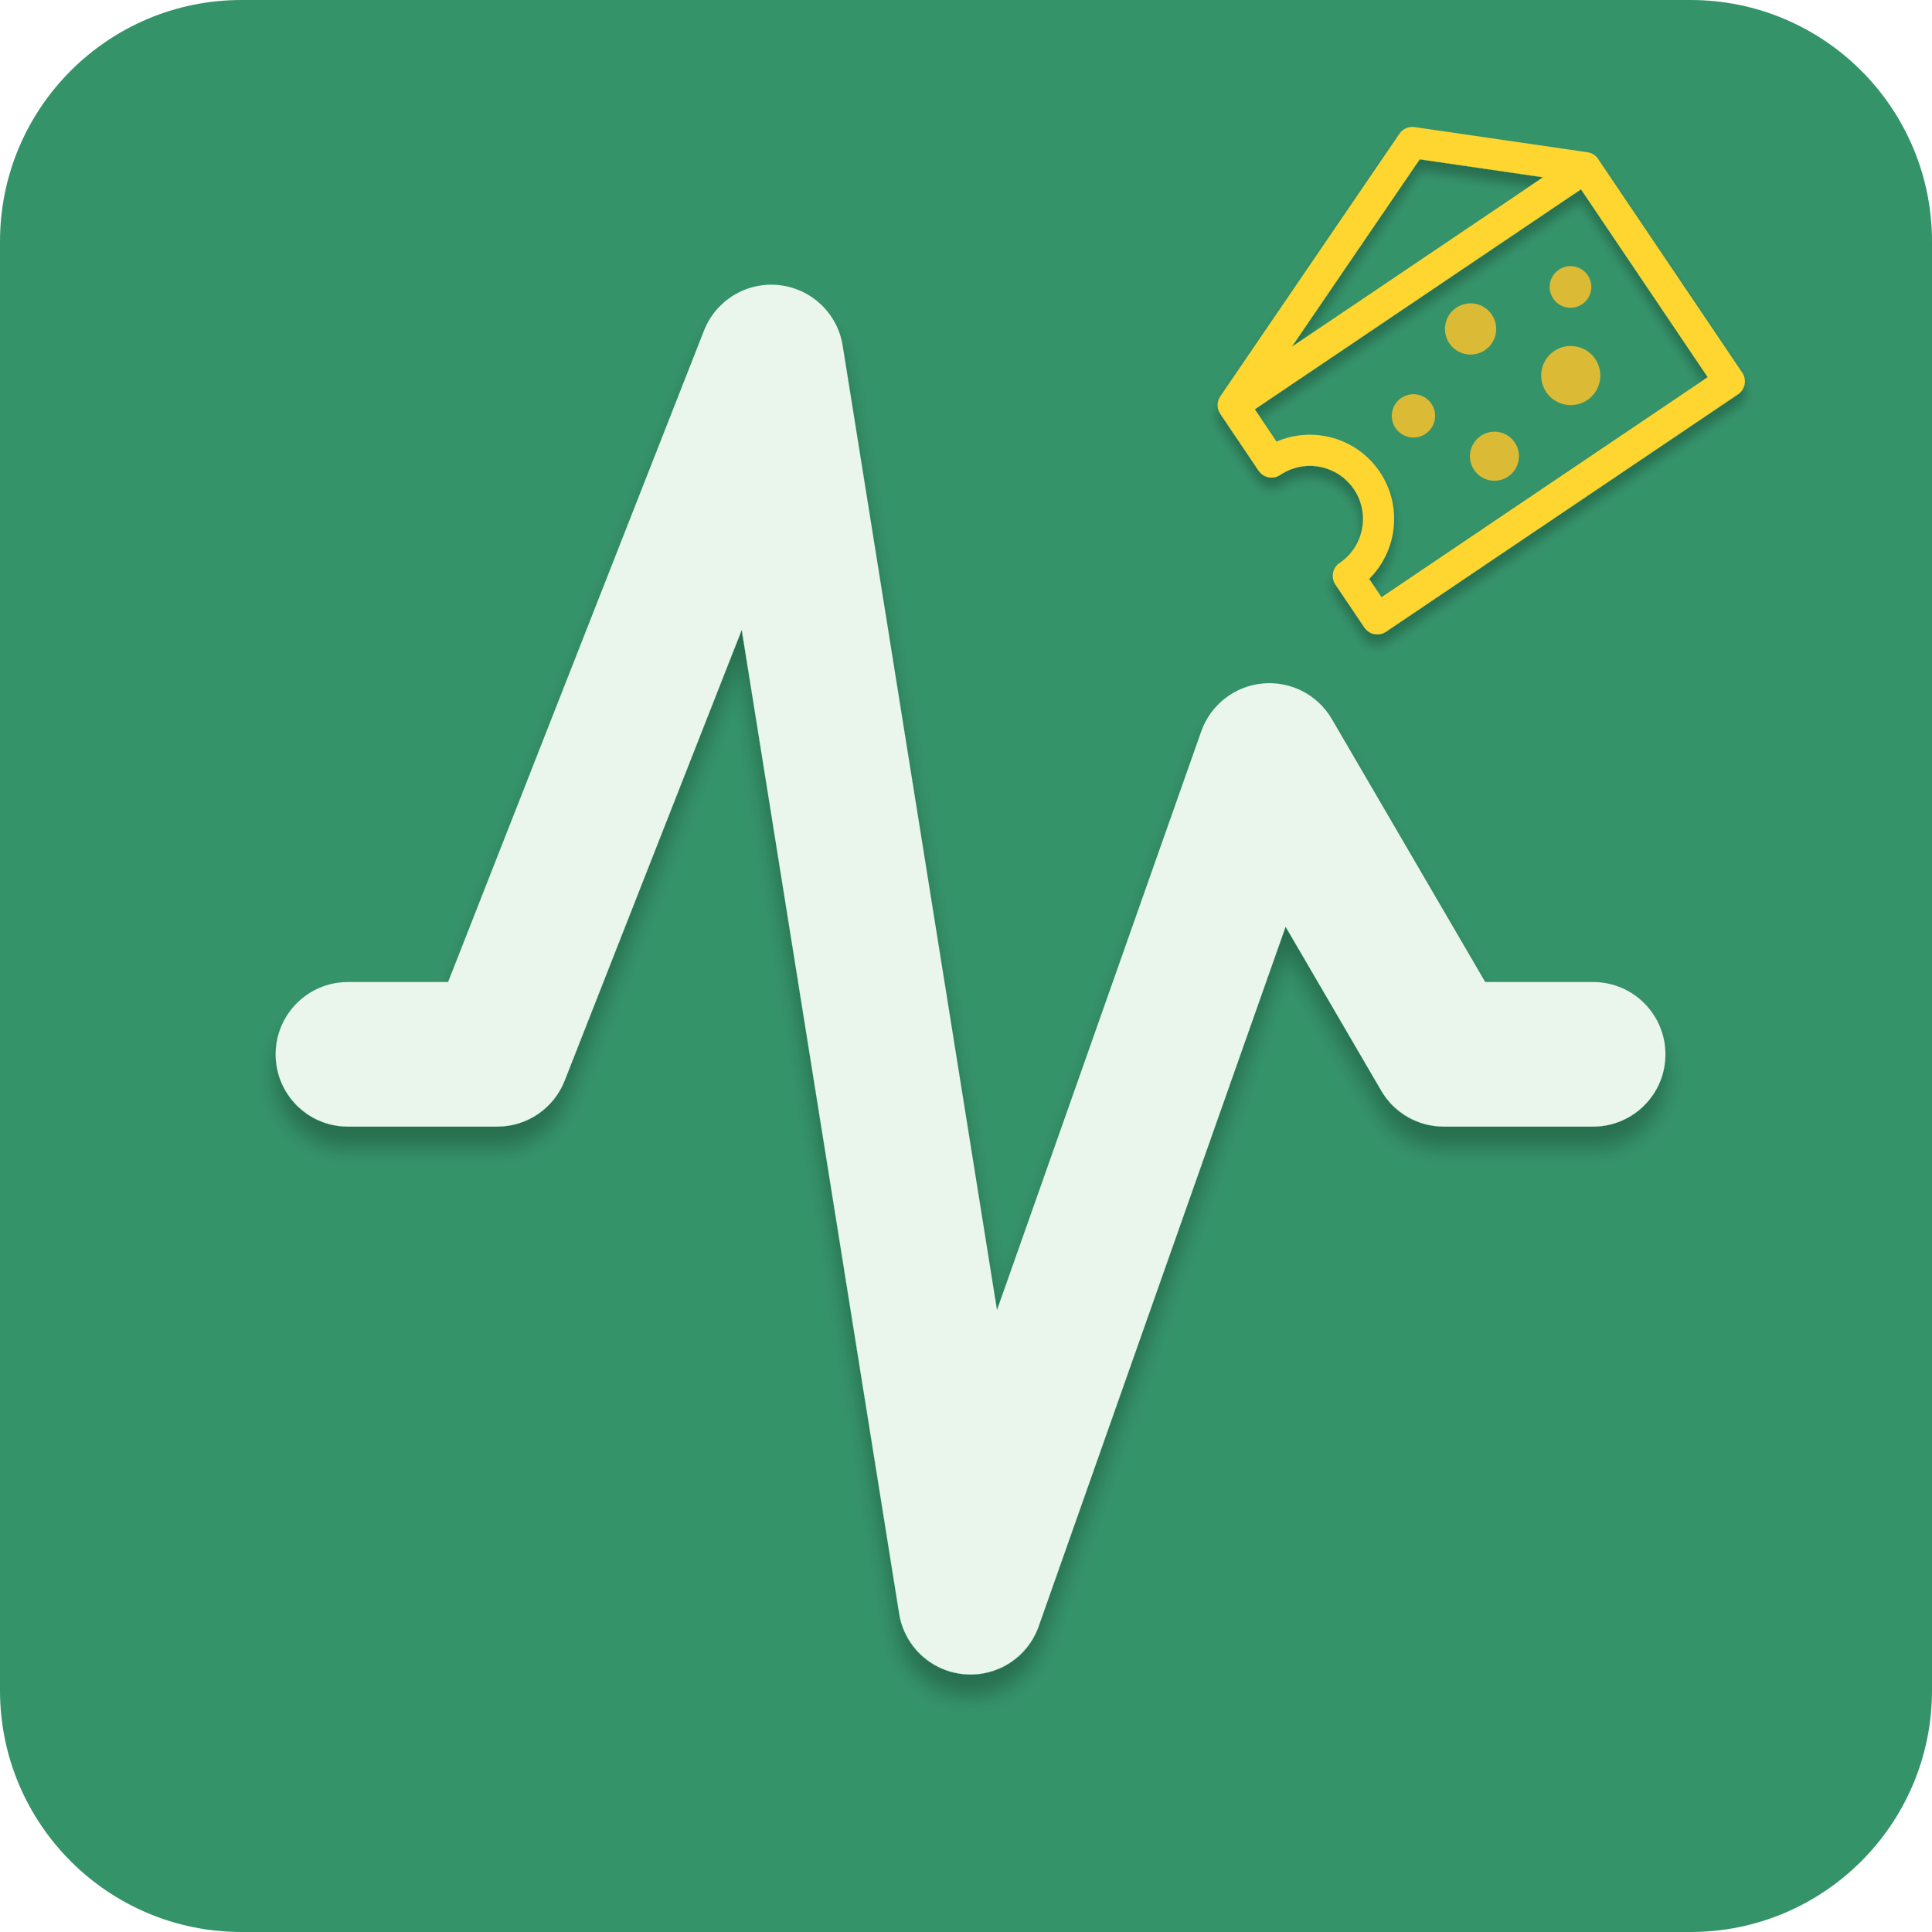
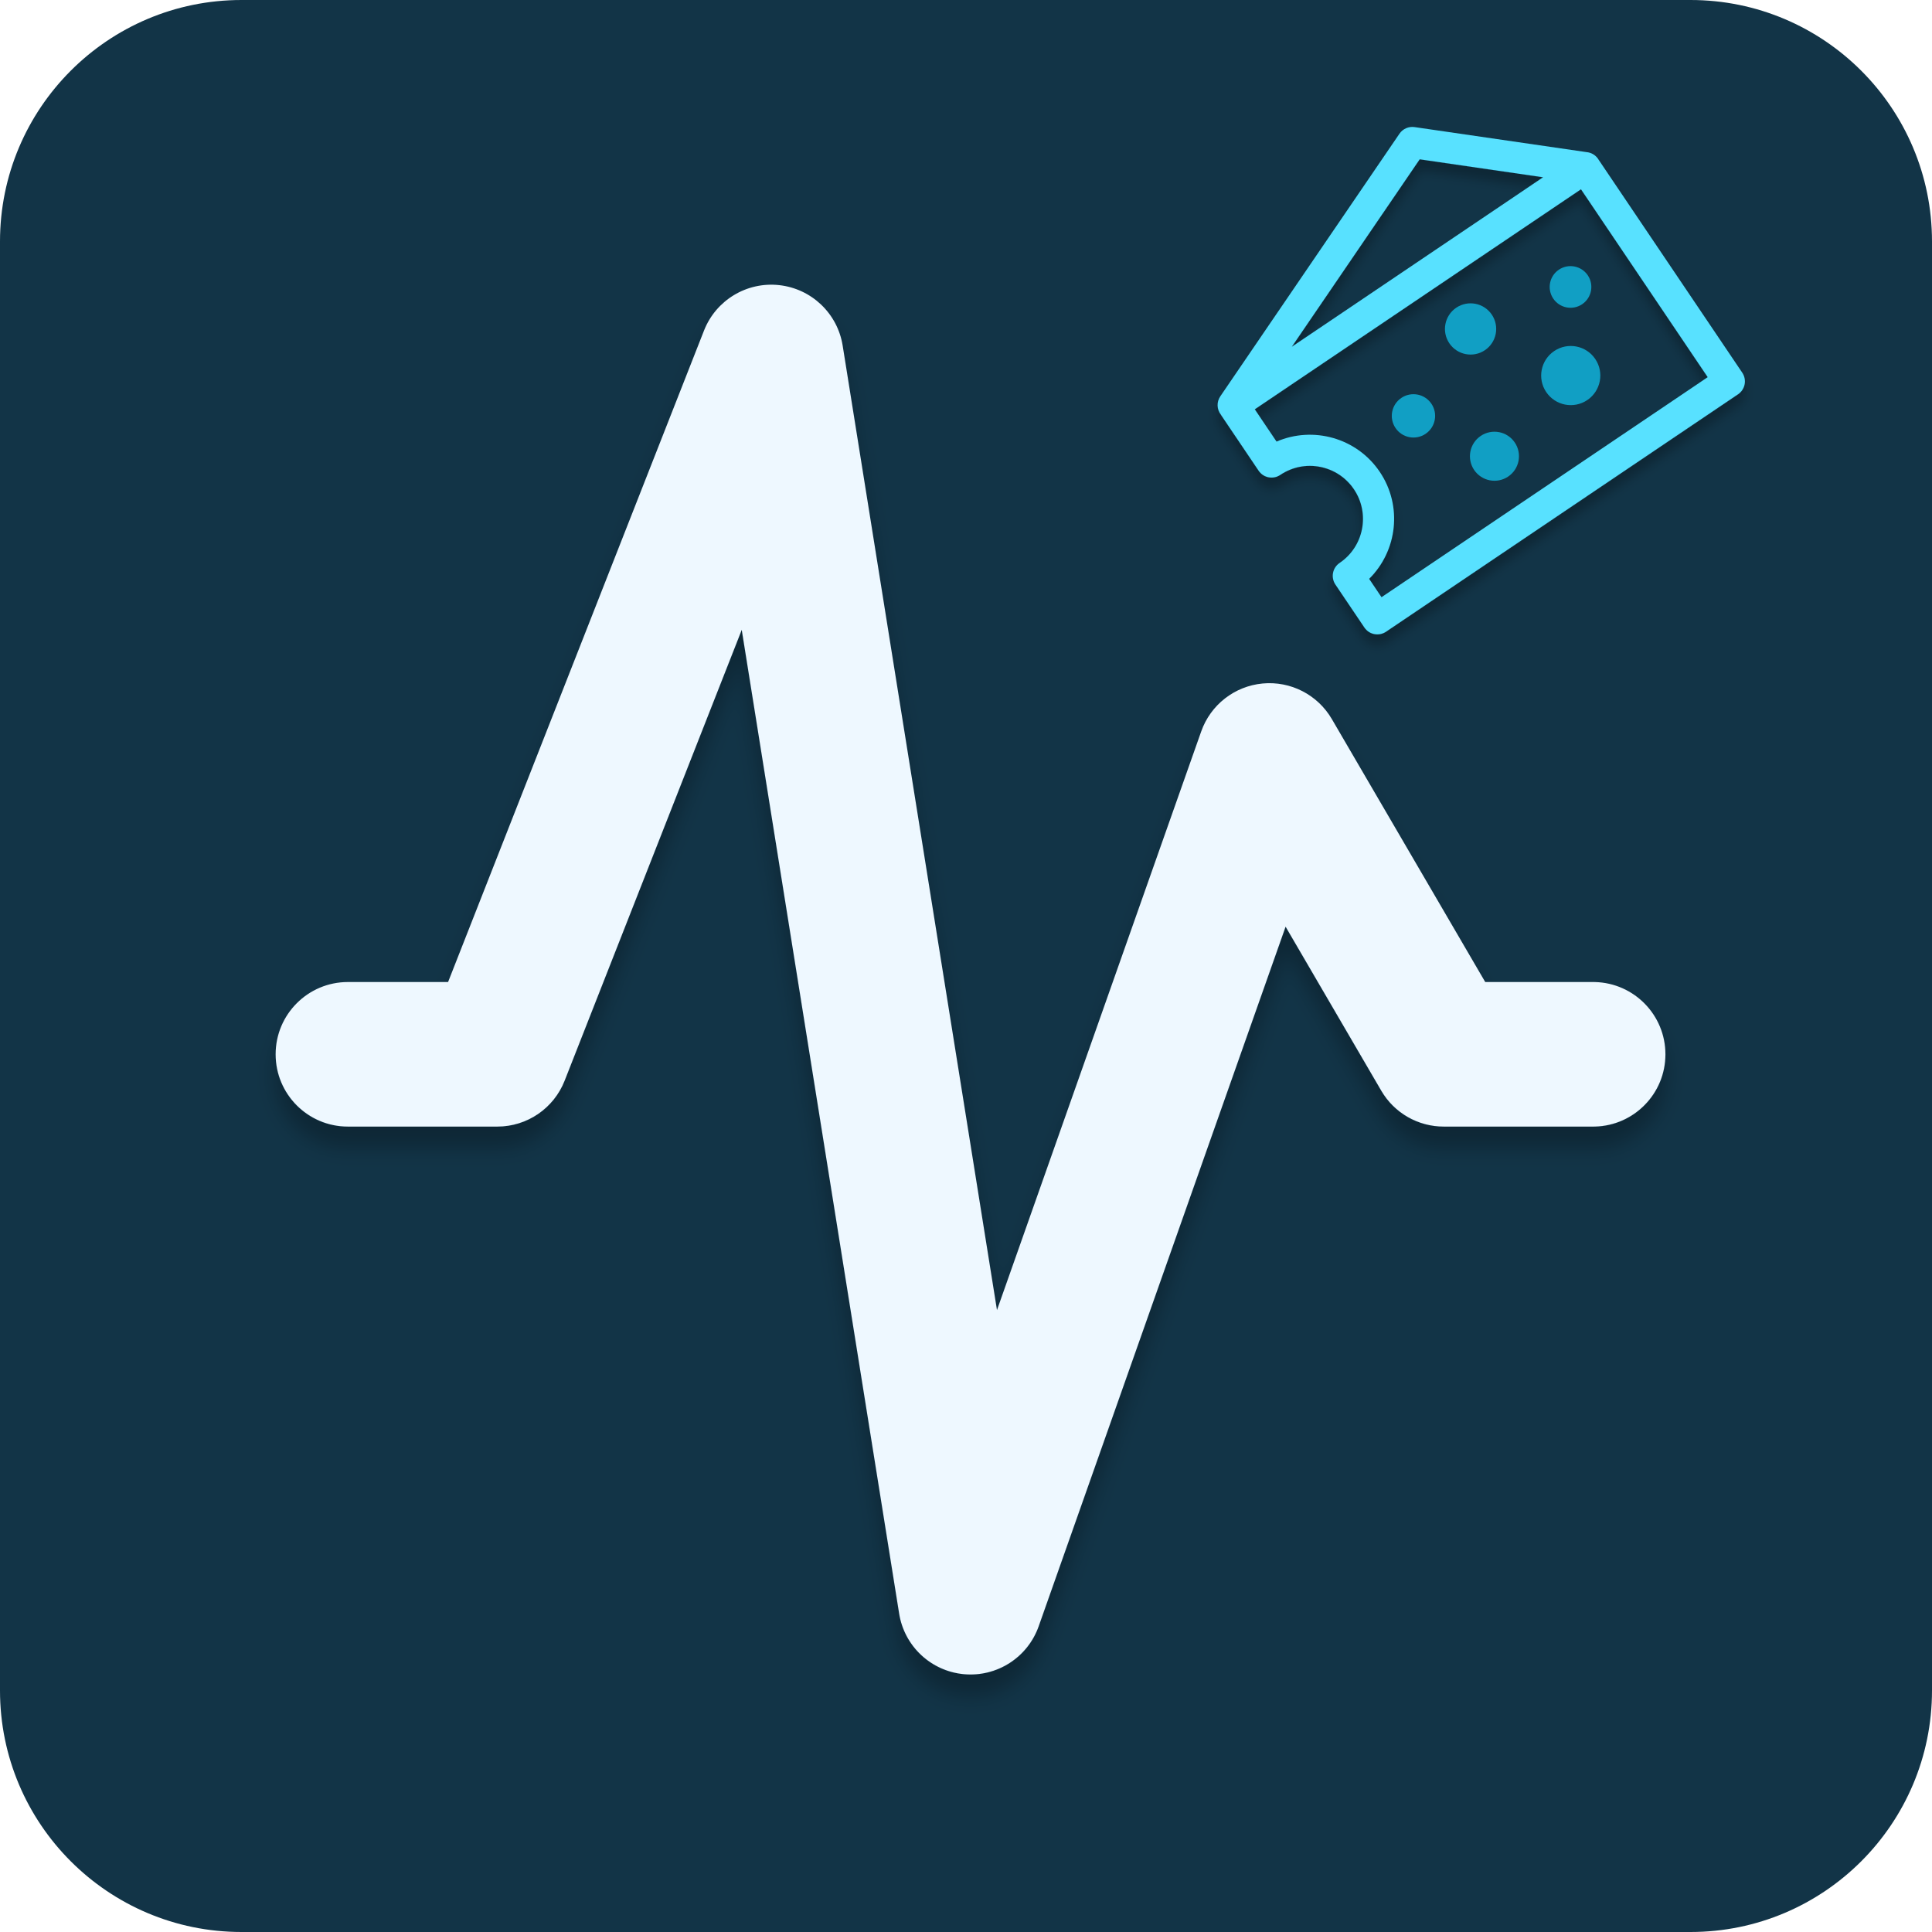
<svg xmlns="http://www.w3.org/2000/svg" width="371" height="371" viewBox="0 0 371 371" fill="none">
-   <path d="M324.625 0H46.375C20.763 0 0 20.763 0 46.375V324.625C0 350.237 20.763 371 46.375 371H324.625C350.237 371 371 350.237 371 324.625V46.375C371 20.763 350.237 0 324.625 0Z" fill="#35936A" />
+   <path d="M324.625 0H46.375C20.763 0 0 20.763 0 46.375V324.625C0 350.237 20.763 371 46.375 371H324.625C350.237 371 371 350.237 371 324.625V46.375C371 20.763 350.237 0 324.625 0Z" fill="#123447" />
  <g filter="url(#filter0_d_15_329)">
-     <path d="M135.193 63.474C137.481 57.65 143.384 54.077 149.604 54.751C155.825 55.424 160.825 60.177 161.813 66.355L191.449 251.579L230.672 140.448C232.471 135.35 237.068 131.761 242.451 131.251C247.833 130.742 253.022 133.404 255.746 138.074L285.206 188.578H305.93L306.288 188.583C313.787 188.773 319.808 194.911 319.808 202.456C319.808 210.001 313.787 216.14 306.288 216.33L305.93 216.334H277.236C272.3 216.334 267.735 213.712 265.248 209.449L246.871 177.945L199.456 312.288C197.343 318.273 191.44 322.062 185.118 321.49C178.797 320.918 173.669 316.13 172.666 309.862L142.438 120.94L108.421 207.53C106.334 212.841 101.209 216.334 95.503 216.334H66.809C59.145 216.334 52.931 210.121 52.931 202.456C52.931 194.792 59.145 188.578 66.809 188.578H86.045L135.193 63.474Z" fill="#EAF6EB" />
+     <path d="M135.193 63.474C137.481 57.65 143.384 54.077 149.604 54.751C155.825 55.424 160.825 60.177 161.813 66.355L191.449 251.579L230.672 140.448C232.471 135.35 237.068 131.761 242.451 131.251C247.833 130.742 253.022 133.404 255.746 138.074L285.206 188.578H305.93L306.288 188.583C313.787 188.773 319.808 194.911 319.808 202.456C319.808 210.001 313.787 216.14 306.288 216.33L305.93 216.334H277.236C272.3 216.334 267.735 213.712 265.248 209.449L246.871 177.945L199.456 312.288C197.343 318.273 191.44 322.062 185.118 321.49C178.797 320.918 173.669 316.13 172.666 309.862L142.438 120.94L108.421 207.53C106.334 212.841 101.209 216.334 95.503 216.334H66.809C59.145 216.334 52.931 210.121 52.931 202.456C52.931 194.792 59.145 188.578 66.809 188.578H86.045L135.193 63.474Z" fill="#EEF8FF" />
  </g>
  <g filter="url(#filter1_d_15_329)">
-     <path d="M304.659 29.211L271.636 24.405C270.505 24.24 269.38 24.735 268.737 25.678L234.333 76.106C233.593 77.191 233.656 78.616 234.448 79.629C234.48 79.684 234.511 79.739 234.547 79.792L241.696 90.391C242.619 91.76 244.476 92.121 245.845 91.197C250.505 88.054 256.853 89.288 259.996 93.948C263.139 98.608 261.906 104.956 257.246 108.099C255.877 109.023 255.516 110.88 256.439 112.249L262.005 120.501C262.929 121.87 264.786 122.231 266.155 121.308L333.754 75.711C335.123 74.788 335.484 72.931 334.561 71.562L307.102 30.853C307.079 30.819 307.053 30.788 307.029 30.755C306.984 30.675 306.938 30.596 306.886 30.518C306.359 29.738 305.529 29.285 304.659 29.211ZM272.622 30.59L296.321 34.039L248.062 66.591L272.622 30.59ZM327.933 72.427L265.29 114.68L262.911 111.154C268.338 105.798 269.367 97.151 264.952 90.605C260.536 84.059 252.134 81.775 245.135 84.799L240.951 78.597L303.595 36.343L327.933 72.427Z" fill="#FFD52F" />
+     <path d="M304.659 29.211L271.636 24.405C270.505 24.24 269.38 24.735 268.737 25.678L234.333 76.106C233.593 77.191 233.656 78.616 234.448 79.629C234.48 79.684 234.511 79.739 234.547 79.792L241.696 90.391C242.619 91.76 244.476 92.121 245.845 91.197C250.505 88.054 256.853 89.288 259.996 93.948C263.139 98.608 261.906 104.956 257.246 108.099C255.877 109.023 255.516 110.88 256.439 112.249L262.005 120.501C262.929 121.87 264.786 122.231 266.155 121.308L333.754 75.711C335.123 74.788 335.484 72.931 334.561 71.562L307.102 30.853C307.079 30.819 307.053 30.788 307.029 30.755C306.984 30.675 306.938 30.596 306.886 30.518C306.359 29.738 305.529 29.285 304.659 29.211ZM272.622 30.59L296.321 34.039L248.062 66.591L272.622 30.59ZM327.933 72.427L265.29 114.68L262.911 111.154C268.338 105.798 269.367 97.151 264.952 90.605C260.536 84.059 252.134 81.775 245.135 84.799L240.951 78.597L303.595 36.343L327.933 72.427Z" fill="#58E1FF" />
  </g>
-   <path d="M303.821 58.418C305.652 57.183 306.135 54.697 304.9 52.866C303.665 51.035 301.179 50.552 299.348 51.787C297.517 53.022 297.033 55.508 298.269 57.339C299.504 59.17 301.989 59.653 303.821 58.418Z" fill="#DBBA35" />
-   <path d="M273.752 83.309C275.657 82.024 276.16 79.438 274.875 77.533C273.59 75.628 271.004 75.125 269.099 76.41C267.194 77.695 266.691 80.281 267.976 82.186C269.261 84.091 271.847 84.594 273.752 83.309Z" fill="#DBBA35" />
-   <path d="M304.805 76.825C307.405 75.071 308.091 71.541 306.337 68.941C304.583 66.341 301.054 65.655 298.453 67.409C295.853 69.162 295.167 72.692 296.921 75.292C298.675 77.893 302.205 78.579 304.805 76.825Z" fill="#DBBA35" />
-   <path d="M289.612 91.514C291.768 90.06 292.337 87.133 290.883 84.977C289.429 82.821 286.502 82.252 284.346 83.707C282.19 85.161 281.621 88.087 283.075 90.243C284.53 92.399 287.456 92.968 289.612 91.514Z" fill="#DBBA35" />
-   <path d="M285.144 67.248C287.396 65.728 287.991 62.67 286.471 60.418C284.952 58.166 281.894 57.571 279.642 59.09C277.389 60.61 276.795 63.667 278.314 65.92C279.834 68.172 282.891 68.767 285.144 67.248Z" fill="#DBBA35" />
+   <path d="M303.821 58.418C305.652 57.183 306.135 54.697 304.9 52.866C303.665 51.035 301.179 50.552 299.348 51.787C297.517 53.022 297.033 55.508 298.269 57.339C299.504 59.17 301.989 59.653 303.821 58.418Z" fill="#119FC4" />
+   <path d="M273.752 83.309C275.657 82.024 276.16 79.438 274.875 77.533C273.59 75.628 271.004 75.125 269.099 76.41C267.194 77.695 266.691 80.281 267.976 82.186C269.261 84.091 271.847 84.594 273.752 83.309Z" fill="#119FC4" />
+   <path d="M304.805 76.825C307.405 75.071 308.091 71.541 306.337 68.941C304.583 66.341 301.054 65.655 298.453 67.409C295.853 69.162 295.167 72.692 296.921 75.292C298.675 77.893 302.205 78.579 304.805 76.825Z" fill="#119FC4" />
+   <path d="M289.612 91.514C291.768 90.06 292.337 87.133 290.883 84.977C289.429 82.821 286.502 82.252 284.346 83.707C282.19 85.161 281.621 88.087 283.075 90.243C284.53 92.399 287.456 92.968 289.612 91.514Z" fill="#119FC4" />
+   <path d="M285.144 67.248C287.396 65.728 287.991 62.67 286.471 60.418C284.952 58.166 281.894 57.571 279.642 59.09C277.389 60.61 276.795 63.667 278.314 65.92C279.834 68.172 282.891 68.767 285.144 67.248Z" fill="#119FC4" />
  <defs>
    <filter id="filter0_d_15_329" x="48.931" y="54.67" width="274.877" height="274.877" filterUnits="userSpaceOnUse" color-interpolation-filters="sRGB">
      <feFlood flood-opacity="0" result="BackgroundImageFix" />
      <feColorMatrix in="SourceAlpha" type="matrix" values="0 0 0 0 0 0 0 0 0 0 0 0 0 0 0 0 0 0 127 0" result="hardAlpha" />
      <feOffset dy="4" />
      <feGaussianBlur stdDeviation="2" />
      <feComposite in2="hardAlpha" operator="out" />
      <feColorMatrix type="matrix" values="0 0 0 0 0 0 0 0 0 0 0 0 0 0 0 0 0 0 0.25 0" />
      <feBlend mode="normal" in2="BackgroundImageFix" result="effect1_dropShadow_15_329" />
      <feBlend mode="normal" in="SourceGraphic" in2="effect1_dropShadow_15_329" result="shape" />
    </filter>
    <filter id="filter1_d_15_329" x="231.814" y="24.374" width="105.258" height="101.445" filterUnits="userSpaceOnUse" color-interpolation-filters="sRGB">
      <feFlood flood-opacity="0" result="BackgroundImageFix" />
      <feColorMatrix in="SourceAlpha" type="matrix" values="0 0 0 0 0 0 0 0 0 0 0 0 0 0 0 0 0 0 127 0" result="hardAlpha" />
      <feOffset dy="2" />
      <feGaussianBlur stdDeviation="1" />
      <feComposite in2="hardAlpha" operator="out" />
      <feColorMatrix type="matrix" values="0 0 0 0 0 0 0 0 0 0 0 0 0 0 0 0 0 0 0.25 0" />
      <feBlend mode="normal" in2="BackgroundImageFix" result="effect1_dropShadow_15_329" />
      <feBlend mode="normal" in="SourceGraphic" in2="effect1_dropShadow_15_329" result="shape" />
    </filter>
  </defs>
</svg>
